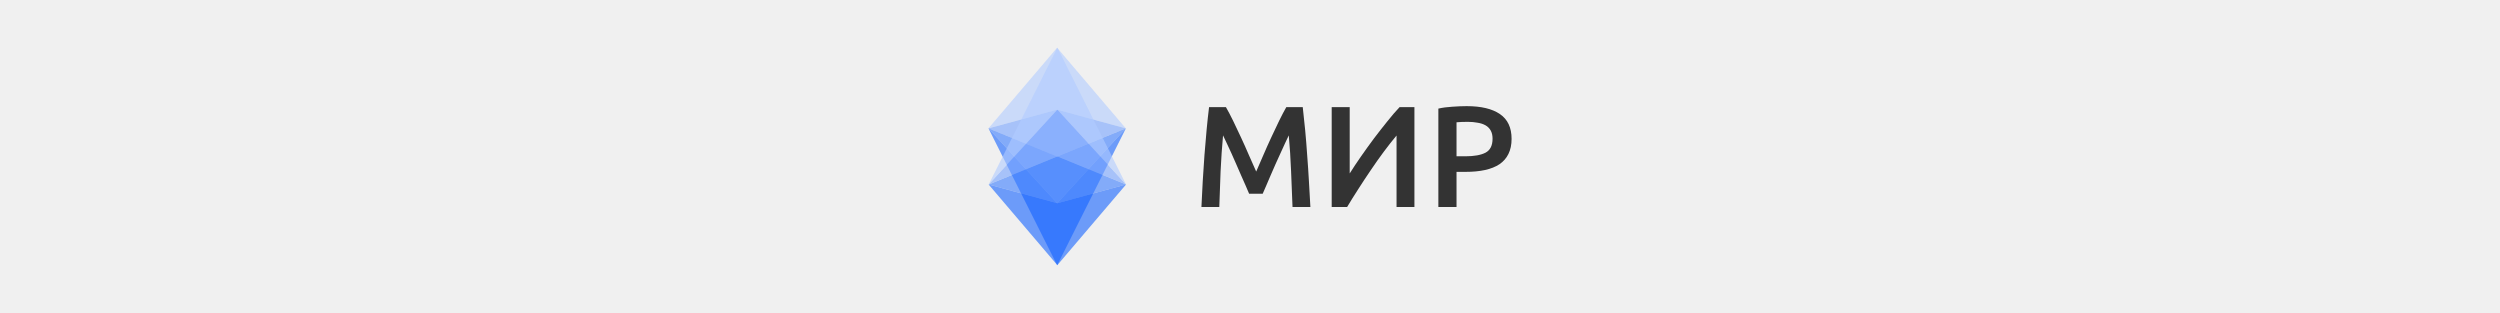
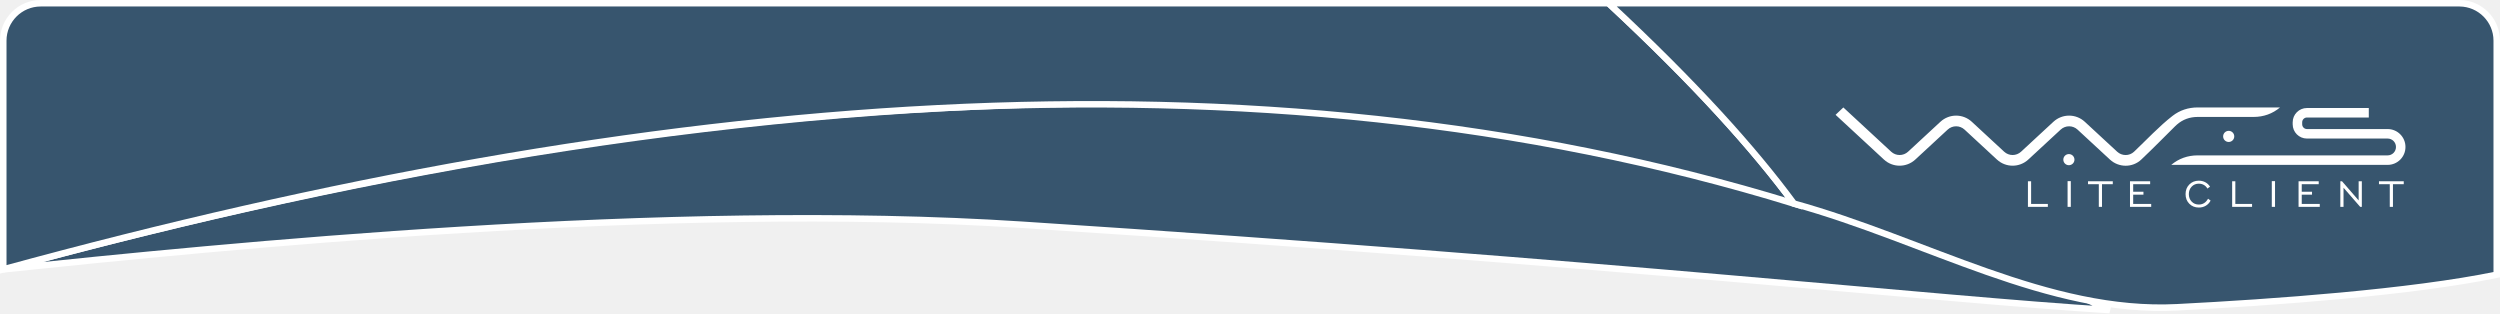
- <svg xmlns="http://www.w3.org/2000/svg" width="256.67" height="32.122" viewBox="0 0 726588.64 90934.035" version="1.1" id="svg21" style="clip-rule:evenodd;fill-rule:evenodd;image-rendering:optimizeQuality;shape-rendering:geometricPrecision;text-rendering:geometricPrecision">
-   <defs id="defs4">
-     <style id="style2">
+ <svg xmlns="http://www.w3.org/2000/svg" width="256.667" height="32.17" viewBox="0 0 726580 91069" shape-rendering="geometricPrecision" text-rendering="geometricPrecision" image-rendering="optimizeQuality" fill-rule="evenodd" clip-rule="evenodd">
+   <defs>
+     <style>
    .str0 {stroke:white;stroke-width:1886.27}
    .fil0 {fill:#37556E}
    .fil1 {fill:white}
    .fil2 {fill:white;fill-rule:nonzero}
   </style>
  </defs>
-   <g style="clip-rule:evenodd;fill-rule:evenodd;image-rendering:optimizeQuality;shape-rendering:geometricPrecision;text-rendering:geometricPrecision" id="g4844" transform="matrix(0.8112762,0,0,0.8112762,10453.018,-1441.987)">
-     <g transform="matrix(1.776909,0,0,1.776909,340812.84,18769.93)" id="g4820" style="clip-rule:evenodd;fill-rule:evenodd;stroke-width:1.885;image-rendering:optimizeQuality;shape-rendering:geometricPrecision;text-rendering:geometricPrecision">
-       <g style="fill:#333333;stroke-width:45.054" aria-label="МИР" transform="matrix(43.58761,0,0,43.58761,150932.33,-251362.64)" id="g7960">
-         <path d="m -2359,6043 q 14.667,25.333 32.667,62 18,36.667 36.667,77.333 18.667,40 36.667,82 18.667,41.333 34,76.667 15.333,-35.333 33.333,-76.667 18,-42 36.667,-82 18.667,-40.667 36.667,-77.333 18,-36.667 32.667,-62 h 76 q 6,50.667 11.333,108 5.333,56.667 9.333,116.67 4.667,59.333 8,120 4,60 6.667,117.33 h -82.667 q -2.667,-80.667 -6.667,-166 -3.333,-85.333 -10.667,-165.33 -7.333,15.333 -17.333,36.667 -10,21.333 -21.333,46.667 -11.333,24.667 -23.333,51.333 -11.333,26.667 -22.667,52 -10.667,24.667 -20,46.667 -9.333,21.333 -16,36.667 h -62.667 q -6.667,-15.333 -16,-37.333 -9.333,-22 -20.667,-46.667 -10.667,-25.333 -22.667,-52 -11.333,-26.667 -22.667,-51.333 -11.333,-24.667 -21.333,-46 -10,-22 -17.333,-36.667 -7.333,80 -11.333,165.33 -3.333,85.333 -6,166 h -82.667 q 2.667,-57.333 6,-118.67 4,-61.333 8,-121.33 4.667,-60.667 10,-117.33 5.333,-56.667 11.333,-104.67 z" id="path7954" style="fill:#333333;stroke-width:45.054" />
-         <path d="m -1869.8,6505 v -462 h 83.333 v 306.67 q 22.667,-36 51.333,-77.333 29.333,-42 60,-83.333 31.333,-41.333 62,-79.333 30.667,-38.667 57.333,-66.667 h 68.667 v 462 h -82.667 v -330.67 q -28,33.333 -59.333,75.333 -30.667,41.333 -60.667,86 -30,44 -58,88 -28,43.333 -50.667,81.333 z" id="path7956" style="fill:#333333;stroke-width:45.054" />
-         <path d="m -1245.7,6038.4 q 100.67,0 154,36.667 54,36.667 54,114.67 0,40.667 -14.667,70 -14,28.667 -41.333,47.333 -27.333,18 -66.667,26.667 -39.333,8.667 -90,8.667 h -42 v 162.67 h -84 v -455.33 q 29.333,-6.667 64.667,-8.667 36,-2.667 66,-2.667 z m 6,72.667 q -32,0 -52.667,2 v 157.33 h 40.667 q 60.667,0 93.333,-16.667 32.667,-17.333 32.667,-64.667 0,-22.667 -8.667,-38 -8.667,-15.333 -24,-24 -15.333,-8.667 -36.667,-12 -20.667,-4 -44.667,-4 z" id="path7958" style="fill:#333333;stroke-width:45.054" />
-       </g>
-       <g style="stroke-width:95.375" transform="matrix(99.08419,0,0,99.08419,1174377.5,-1022682.4)" id="g7994">
-         <g style="opacity:0.6;fill:#b1cbff;stroke-width:95.375" transform="matrix(0.2078,0,0,0.2078,-8124,9125.3)" id="g7964">
-           <path style="opacity:1;fill:#b1cbff;stroke-width:95.375" d="m -21246,2422.1 -672.67,789.72 672.67,-183.04 672.67,183.04 z" transform="translate(3987.6,3336.5)" id="path7962" />
-         </g>
-         <g style="opacity:0.6;fill:#76a4ff;stroke-width:95.375" transform="matrix(0.2078,0,0,0.2078,-8124,9125.3)" id="g7968">
-           <path style="opacity:1;fill:#76a4ff;stroke-width:95.375" d="m -21246,3028.8 -672.67,183.04 672.67,275.47 672.67,-275.47 z" transform="translate(3987.6,3336.5)" id="path7966" />
-         </g>
-         <g style="opacity:0.6;fill:#3b7dff;stroke-width:95.375" transform="matrix(0.2078,0,0,0.2078,-8124,9125.3)" id="g7972">
-           <path style="opacity:1;fill:#3b7dff;stroke-width:95.375" d="m -21918,3211.8 672.67,733.65 672.67,-733.65 -672.67,275.47 z" transform="translate(3987.6,3336.5)" id="path7970" />
-         </g>
-         <g style="opacity:0.6;fill:#1463ff;stroke-width:95.375" transform="matrix(0.2078,0,0,0.2078,-8124,9125.3)" id="g7976">
-           <path style="opacity:1;fill:#1463ff;stroke-width:95.375" d="m -21918,3211.8 672.67,1340.5 672.67,-1340.5 -672.67,733.65 z" transform="translate(3987.6,3336.5)" id="path7974" />
-         </g>
-         <g style="opacity:0.6;fill:#1463ff;stroke-width:95.375" transform="matrix(-0.2078,0,0,-0.2078,-15296,11961)" id="g7980">
-           <path style="opacity:1;fill:#1463ff;stroke-width:95.375" d="m -23795,3805.1 672.67,789.72 672.67,-789.72 -672.67,183.04 z" transform="rotate(180,-20190,5176.7)" id="path7978" />
-         </g>
-         <g style="opacity:0.6;fill:#3b7dff;stroke-width:95.375" transform="matrix(-0.2078,0,0,-0.2078,-15296,11961)" id="g7984">
-           <path style="opacity:1;fill:#3b7dff;stroke-width:95.375" d="m -23122,3529.7 -672.67,275.47 672.67,183.04 672.67,-183.04 z" transform="rotate(180,-20190,5176.7)" id="path7982" />
-         </g>
-         <g style="opacity:0.6;fill:#76a4ff;stroke-width:95.375" transform="matrix(-0.2078,0,0,-0.2078,-15296,11961)" id="g7988">
-           <path style="opacity:1;fill:#76a4ff;stroke-width:95.375" d="m -23122,3071.5 -672.67,733.65 672.67,-275.47 672.67,275.47 z" transform="rotate(180,-20190,5176.7)" id="path7986" />
-         </g>
-         <g style="opacity:0.6;fill:#b1cbff;stroke-width:95.375" transform="matrix(-0.2078,0,0,-0.2078,-15296,11961)" id="g7992">
-           <path style="opacity:1;fill:#b1cbff;stroke-width:95.375" d="m -23122,2464.6 -672.67,1340.5 672.67,-733.65 672.67,733.65 z" transform="rotate(180,-20190,5176.7)" id="path7990" />
-         </g>
-       </g>
-     </g>
+   <g id="Layer_x0020_1">
+     <path class="fil0 str0" d="M613116 90127c-52008-3245-139489-13284-315992-24801C193779 58584 64644 71644 944 78289 220586 18268 436887 5759 613116 90127z" />
+     <path class="fil0 str0" d="M944 78289V11813C944 5827 5827 944 11813 944h455694c25156 23426 42091 42264 53858 58219C364319 10899 187858 27211 944 78289z" />
+     <path class="fil0 str0" d="M467507 945h247353c5943 51 10776 4913 10776 10868v68020c-24849 5147-65064 8048-92845 9470-37631 1926-72844-19432-111426-30140-11767-15954-28702-34792-53858-58218z" />
+     <path class="fil1" d="M638725 47920h55206c2852 0 5176-2324 5176-5177v-58c0-2853-2324-5178-5176-5178h-23460c-758 0-1379-623-1379-1380v-593c0-758 621-1381 1379-1381h17982v-2760h-17982c-2281 0-4141 1858-4141 4141v593c0 2282 1860 4141 4141 4141h23460c1329 0 2417 1087 2417 2417v58c0 1328-1088 2416-2417 2416h-55206c-2920 0-5512 932-7693 2761h7693z" />
+     <path class="fil1" d="M647734 38026c893 0 1618 724 1618 1618 0 893-725 1619-1618 1619s-1618-726-1618-1619c0-894 725-1618 1618-1618zM640910 33986h14052c2921 0 5513-932 7692-2760h-23929c-2742 0-5191 820-7284 2432-3815 2941-7661 7068-11212 10430-1378 1305-3523 1288-4916 0l-9397-8693c-2581-2389-6549-2389-9131 0l-9395 8693c-1393 1288-3524 1288-4917 0l-9396-8693c-2582-2389-6550-2389-9131 0l-9396 8693c-1393 1288-3525 1288-4918 0l-13895-12858-2258 2140 14047 12996c2582 2388 6549 2388 9131 0l9396-8693c1393-1289 3524-1289 4917 0l9395 8693c2582 2388 6549 2388 9132 0l9396-8693c1392-1289 3524-1289 4917 0l9395 8693c2582 2388 6578 2418 9132 0 3417-3239 6596-6475 9826-9678 167-165 337-325 510-473 1714-1490 3722-2229 6052-2229h2185z" />
+     <path class="fil1" d="M601289 44778c893 0 1619 726 1619 1619 0 894-726 1619-1619 1619-894 0-1618-725-1618-1619 0-893 724-1619 1618-1619z" />
+     <path class="fil2" d="M589385 60125v-7447h925v6590h4864v857h-5789zm11523 0v-7488h939v7488h-939zm9077 0v-6590h-3137v-857h7199v857h-3137v6590h-925zm9063 0v-7447h5859v857h-4933v2182h2985v857h-2985v2694h5237v857h-6163zm22685-2376l745 552c-340 647-809 1147-1404 1495-592 348-1266 523-2024 523-1114 0-2036-369-2763-1103-726-735-1089-1667-1089-2798 0-1133 363-2068 1091-2803 730-734 1649-1103 2758-1103 689 0 1318 150 1884 451 567 302 1027 733 1382 1291l-776 552c-232-444-571-794-1011-1046-440-251-932-377-1476-377-836 0-1530 287-2077 861-548 573-822 1299-822 2174 0 877 274 1603 822 2174 547 570 1241 856 2077 856 585 0 1103-144 1557-432s828-710 1126-1267zm7004 2376v-7447h926v6590h4864v857h-5790zm11524 0v-7488h939v7488h-939zm7778 0v-7447h5859v857h-4934v2182h2985v857h-2985v2694h5238v857h-6163zm12142 0v-7447h486l4834 5566v-5566h926v7447h-472l-4848-5565v5565h-926zm14367 0v-6590h-3137v-857h7200v857h-3137v6590h-926z" />
  </g>
-   <rect style="clip-rule:evenodd;opacity:1;fill:none;fill-opacity:1;fill-rule:nonzero;stroke:none;stroke-width:8492.603;stroke-linecap:round;stroke-linejoin:bevel;stroke-miterlimit:4;stroke-dasharray:none;stroke-dashoffset:0;stroke-opacity:1;paint-order:stroke markers fill;image-rendering:optimizeQuality;shape-rendering:geometricPrecision;text-rendering:geometricPrecision" id="rect4846" width="726598.88" height="90934.039" x="-5.114" y="-7.2759576e-12" />
</svg>
